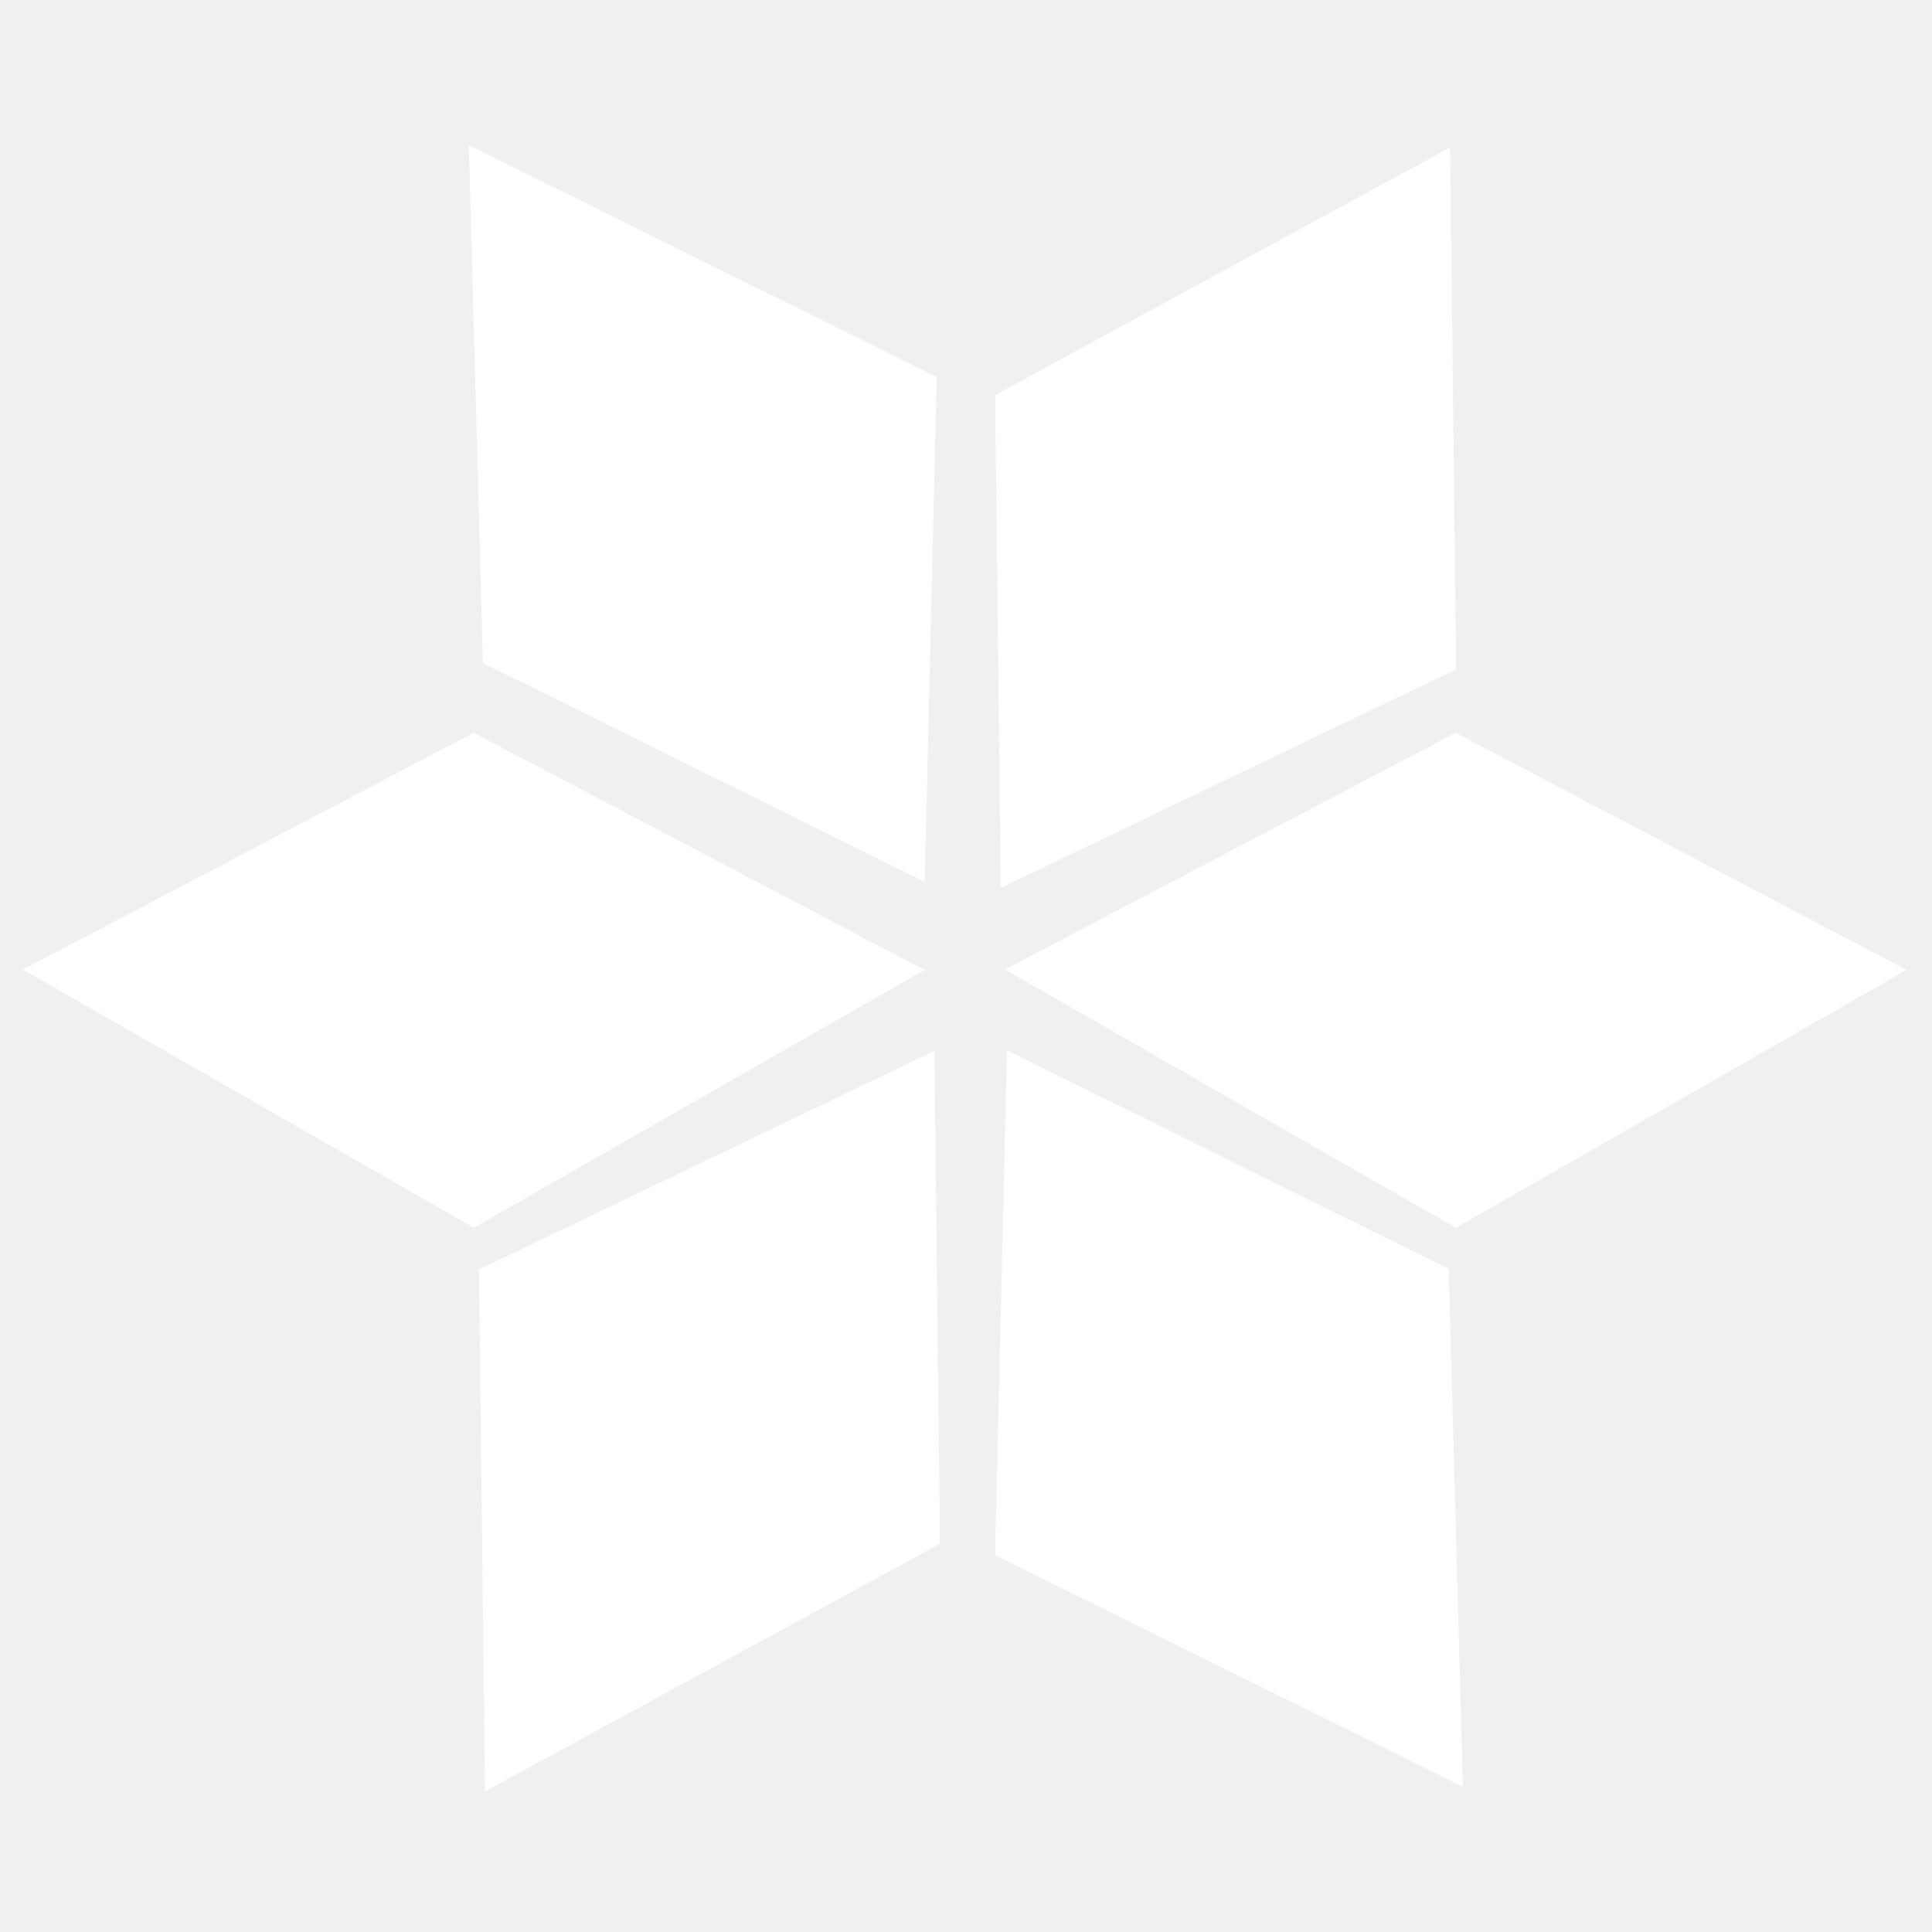
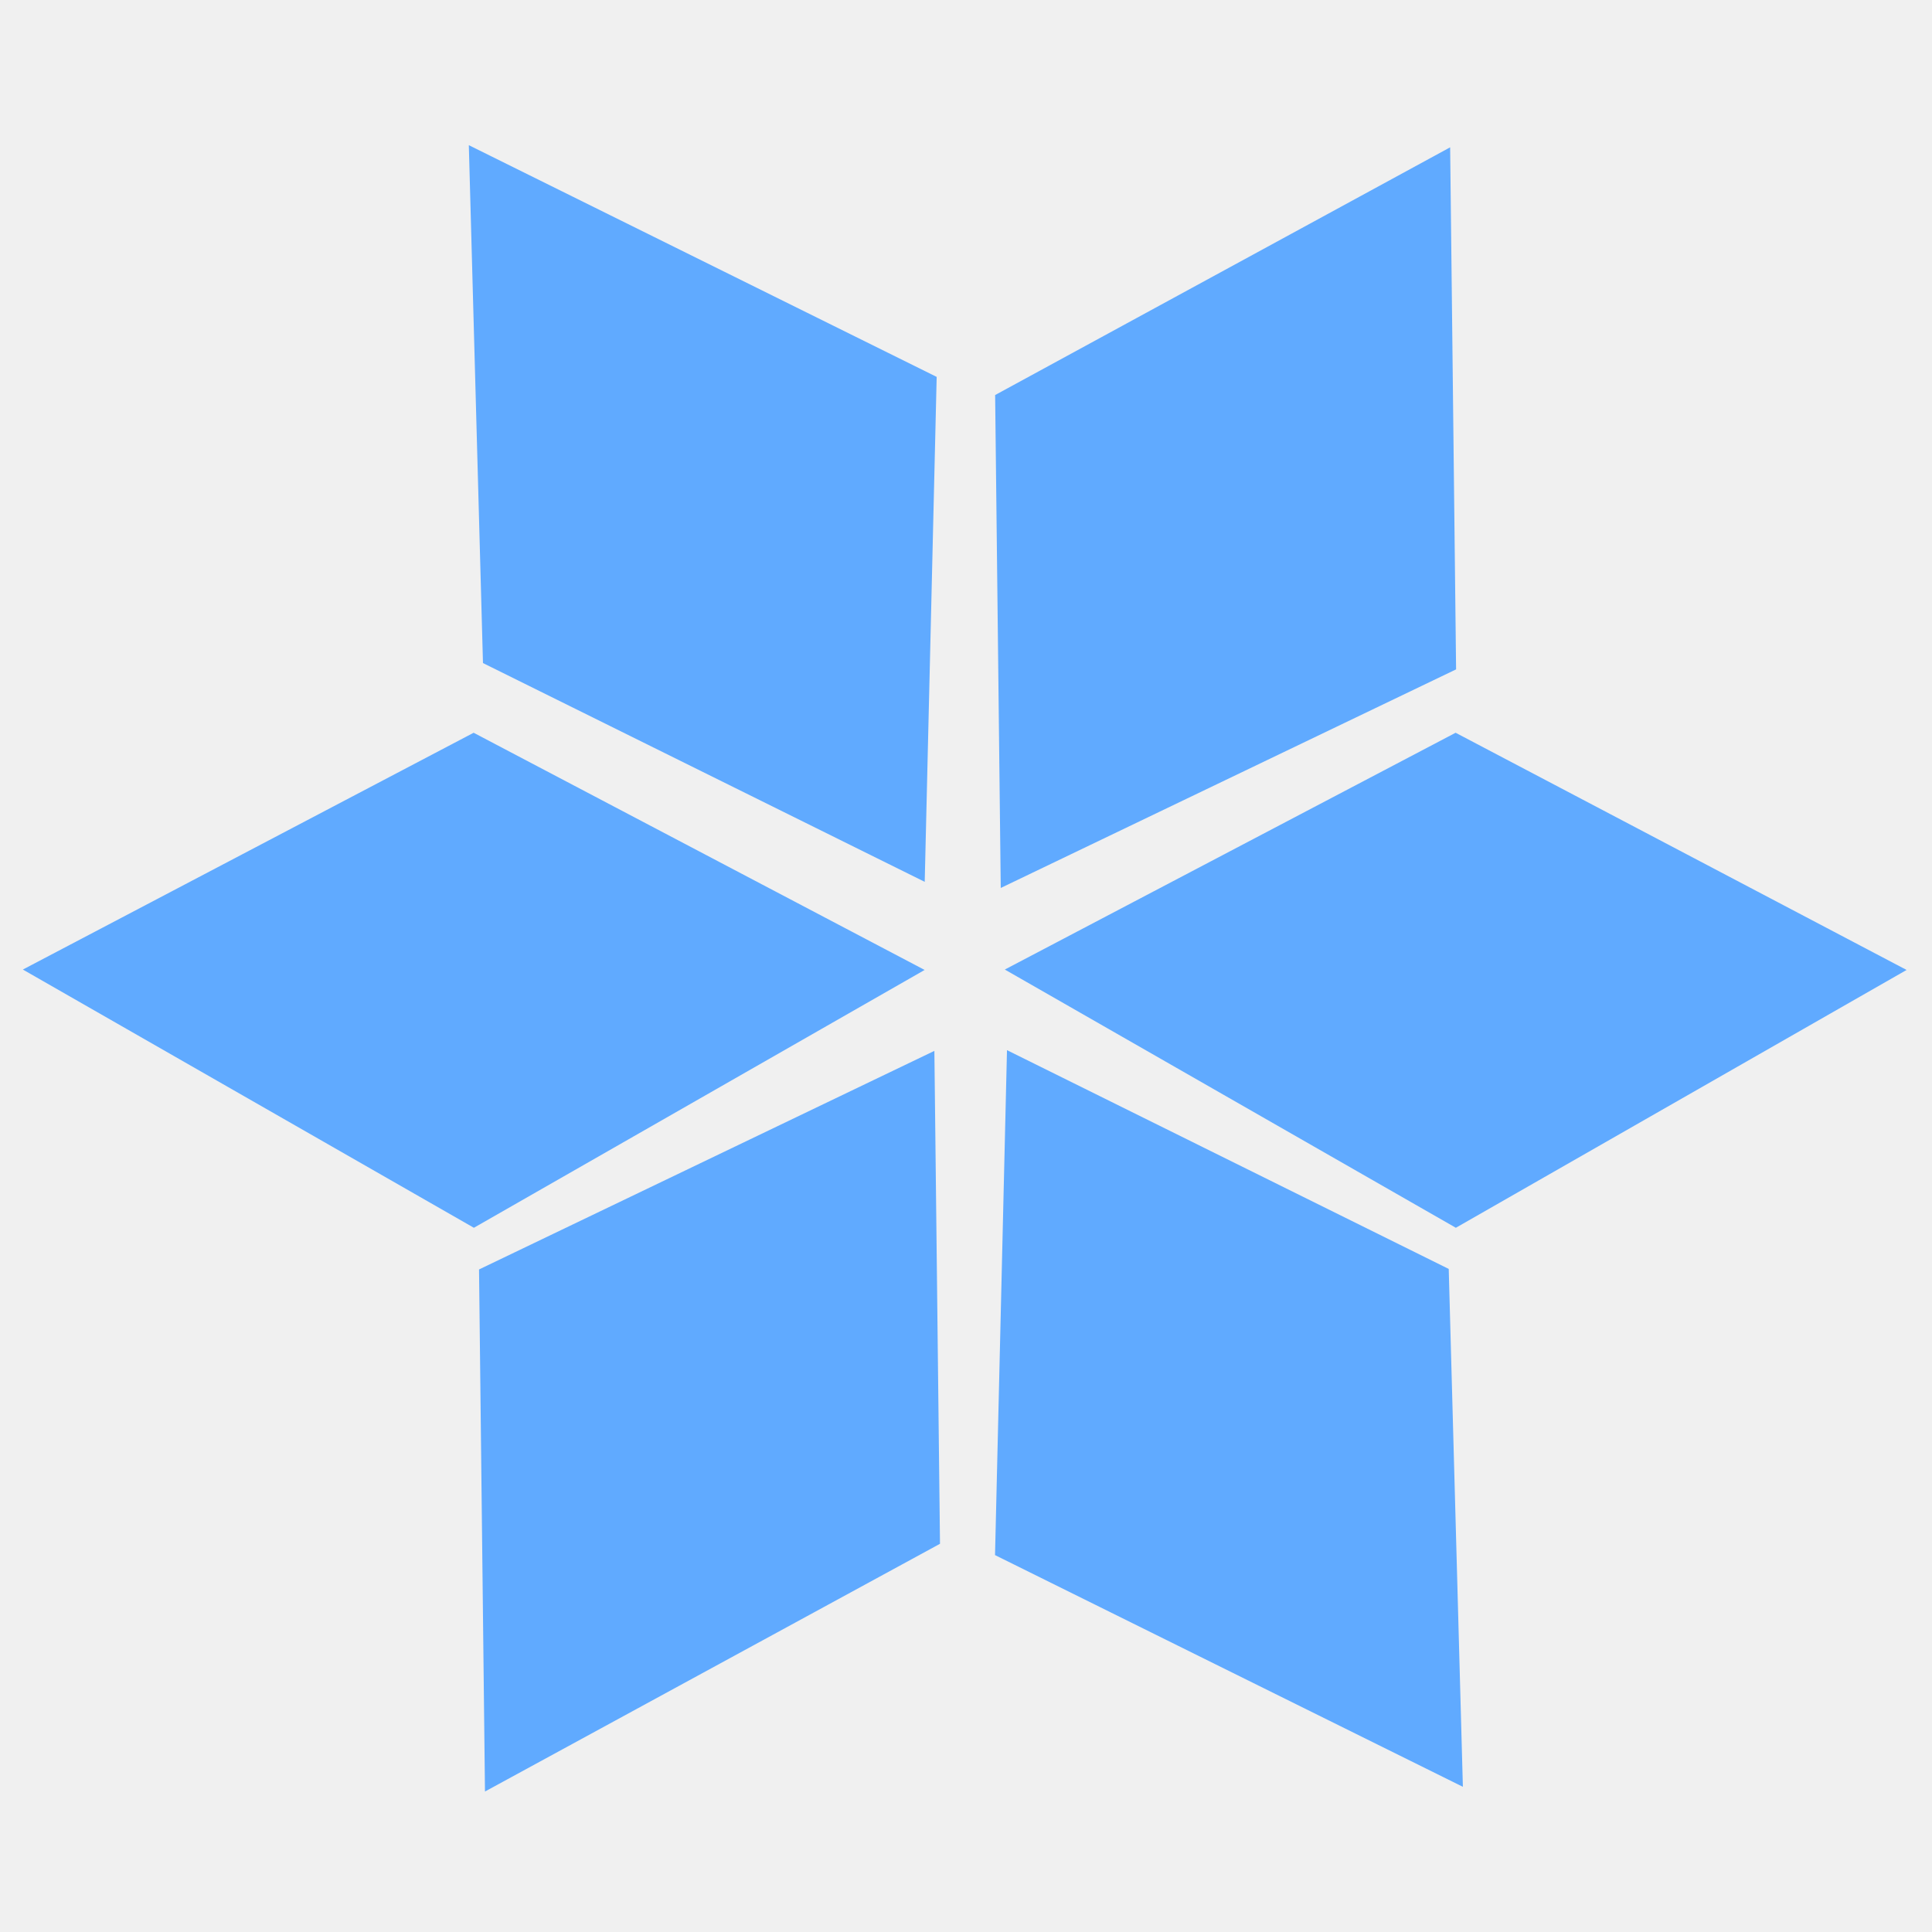
<svg xmlns="http://www.w3.org/2000/svg" width="512" height="512" viewBox="0 0 512 512" fill="none">
-   <path fill-rule="evenodd" clip-rule="evenodd" d="M384.304 39.042L385.879 177.392L265.209 235.319L263.721 104.69L384.304 39.042Z" fill="white" />
-   <path fill-rule="evenodd" clip-rule="evenodd" d="M505.269 257.047L385.814 325.374L266.288 256.939L385.752 194.187L505.269 257.047Z" fill="white" />
-   <path fill-rule="evenodd" clip-rule="evenodd" d="M245.04 257.047L125.585 325.374L6.059 256.939L125.523 194.187L245.04 257.047Z" fill="white" />
-   <path fill-rule="evenodd" clip-rule="evenodd" d="M124.243 38.475L248.229 99.881L245.059 233.697L127.993 175.719L124.243 38.475Z" fill="white" />
-   <path fill-rule="evenodd" clip-rule="evenodd" d="M387.678 473.525L263.692 412.119L266.862 278.302L383.928 336.281L387.678 473.525Z" fill="white" />
-   <path fill-rule="evenodd" clip-rule="evenodd" d="M128.525 474.77L126.949 336.42L247.62 278.493L249.108 409.121L128.525 474.77Z" fill="white" />
+   <path fill-rule="evenodd" clip-rule="evenodd" d="M384.304 39.042L385.879 177.392L265.209 235.319L263.721 104.69L384.304 39.042Z" fill="#60aaff" />
+   <path fill-rule="evenodd" clip-rule="evenodd" d="M505.269 257.047L385.814 325.374L266.288 256.939L385.752 194.187L505.269 257.047Z" fill="#60aaff" />
+   <path fill-rule="evenodd" clip-rule="evenodd" d="M245.04 257.047L125.585 325.374L6.059 256.939L125.523 194.187L245.04 257.047Z" fill="#60aaff" />
+   <path fill-rule="evenodd" clip-rule="evenodd" d="M124.243 38.475L248.229 99.881L245.059 233.697L127.993 175.719L124.243 38.475Z" fill="#60aaff" />
+   <path fill-rule="evenodd" clip-rule="evenodd" d="M387.678 473.525L263.692 412.119L266.862 278.302L383.928 336.281L387.678 473.525Z" fill="#60aaff" />
+   <path fill-rule="evenodd" clip-rule="evenodd" d="M128.525 474.77L126.949 336.42L247.62 278.493L249.108 409.121L128.525 474.77Z" fill="#60aaff" />
</svg>
